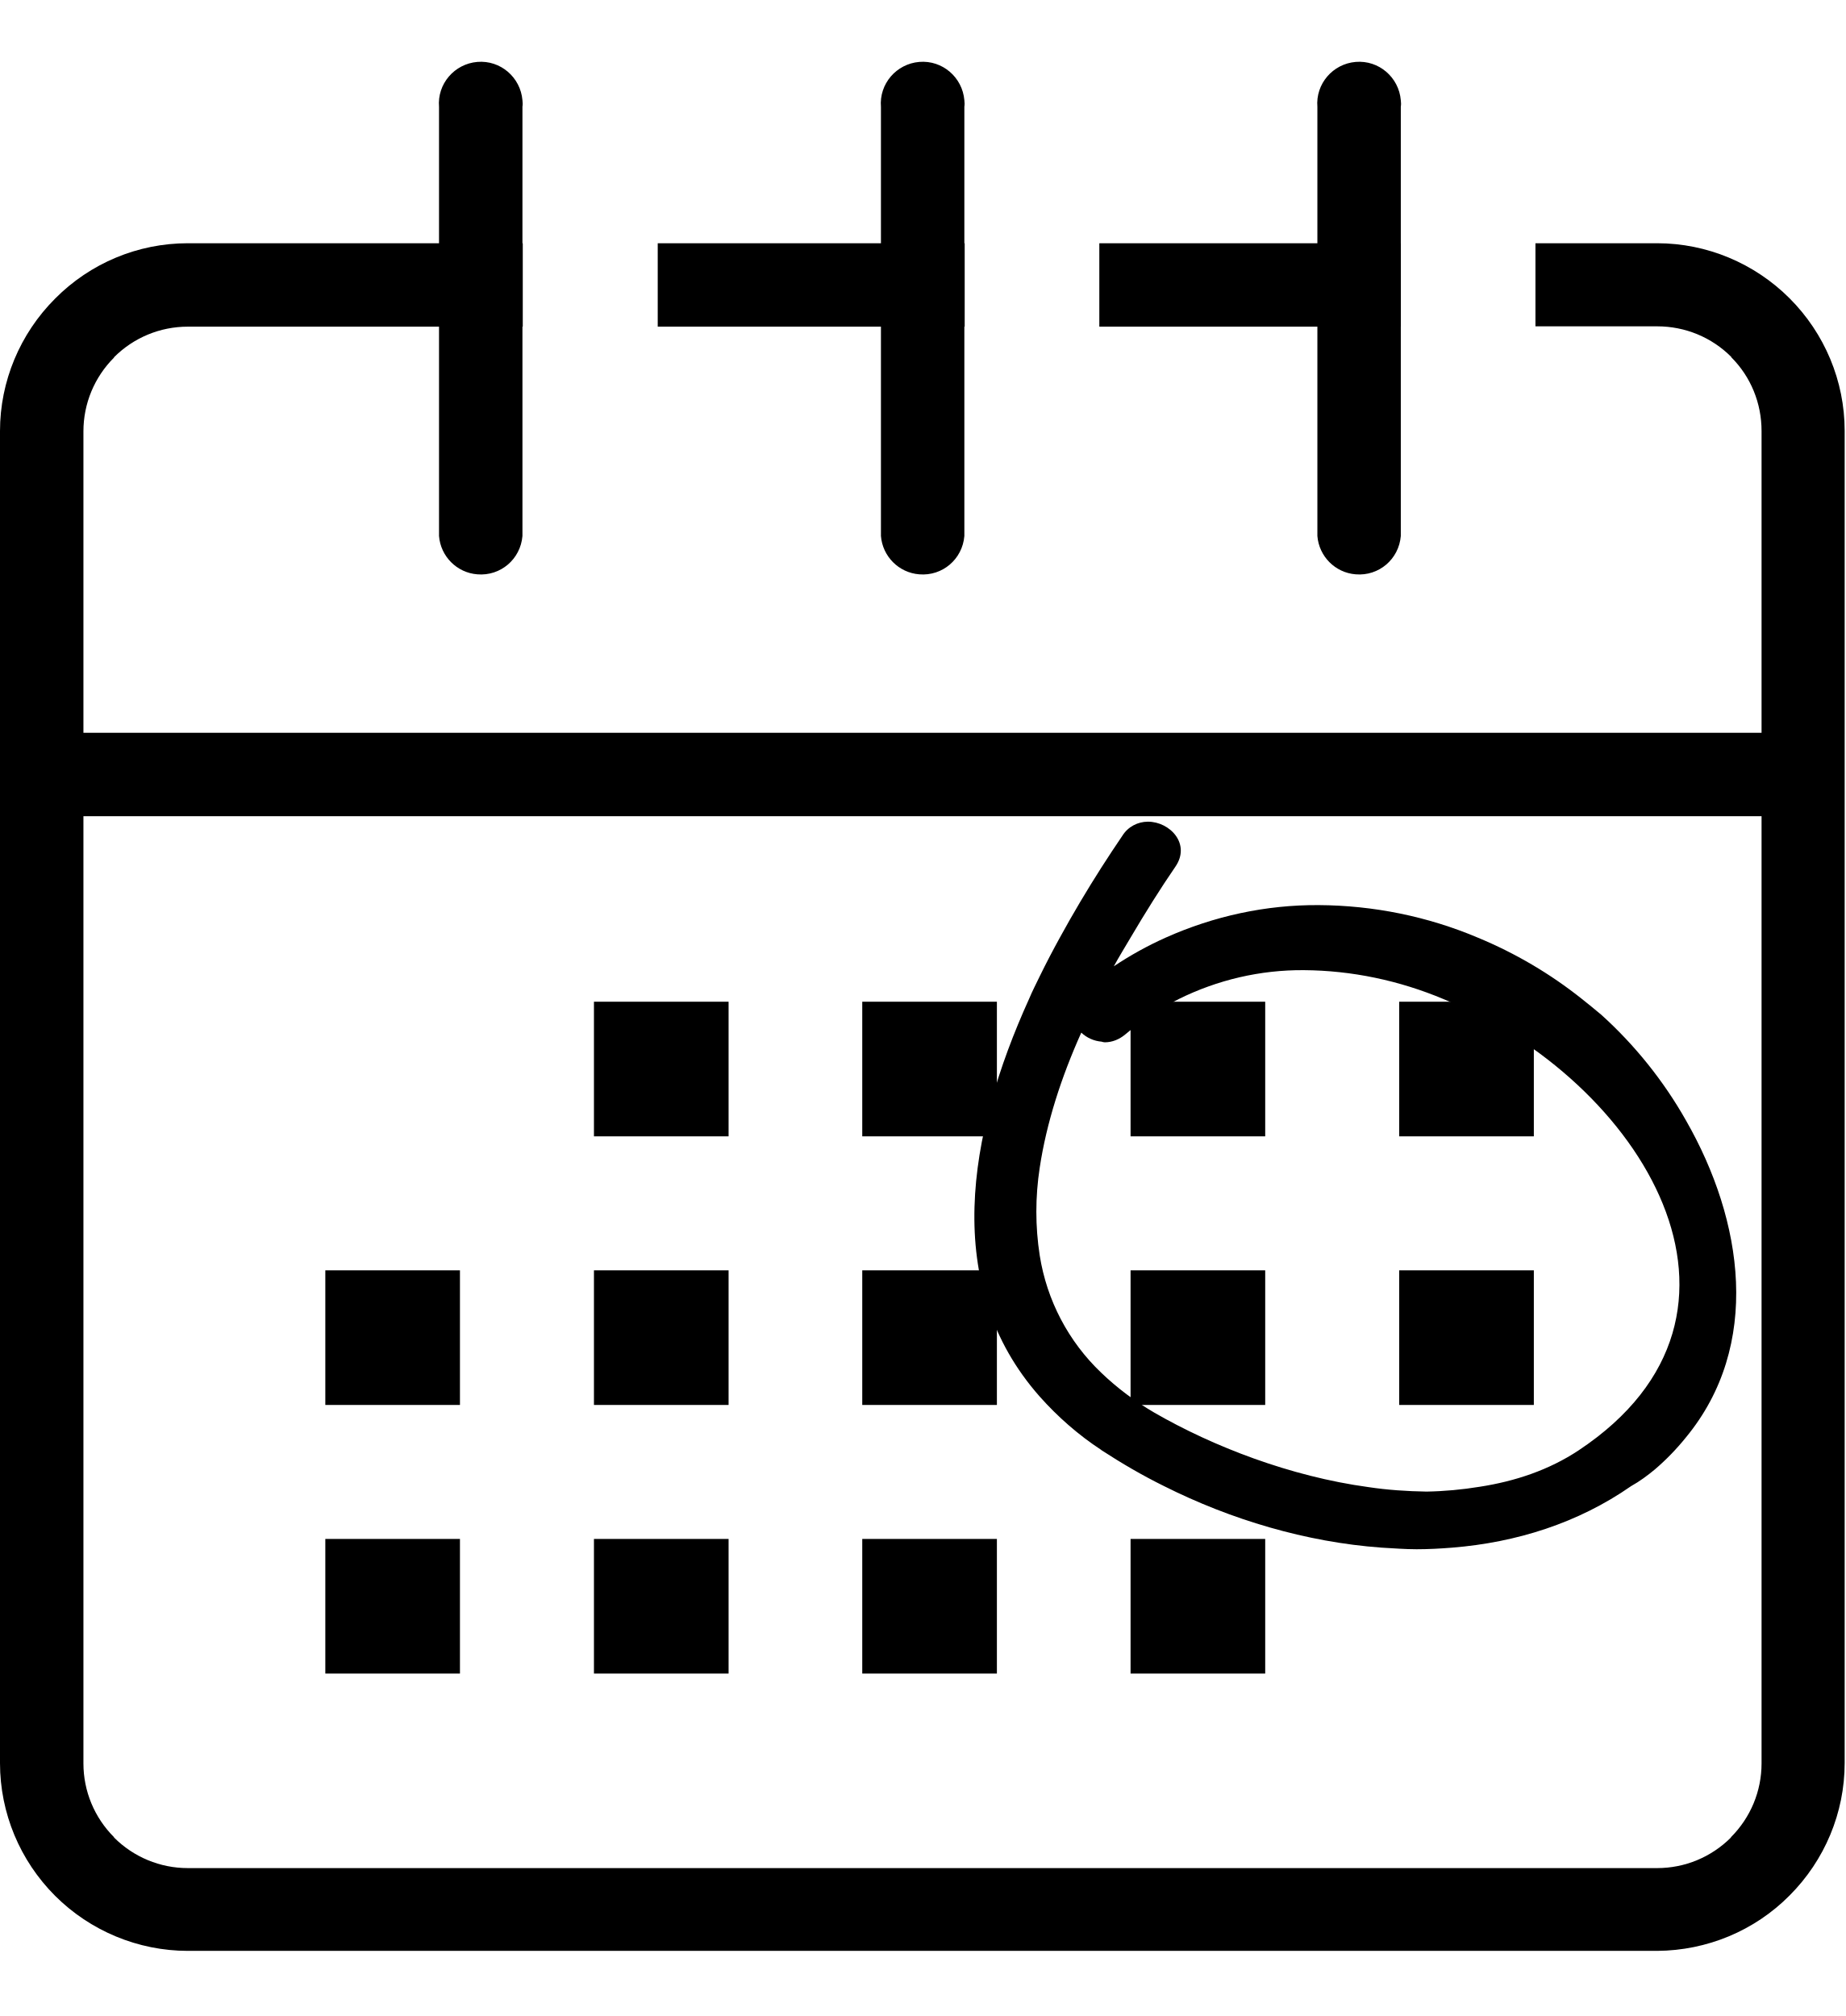
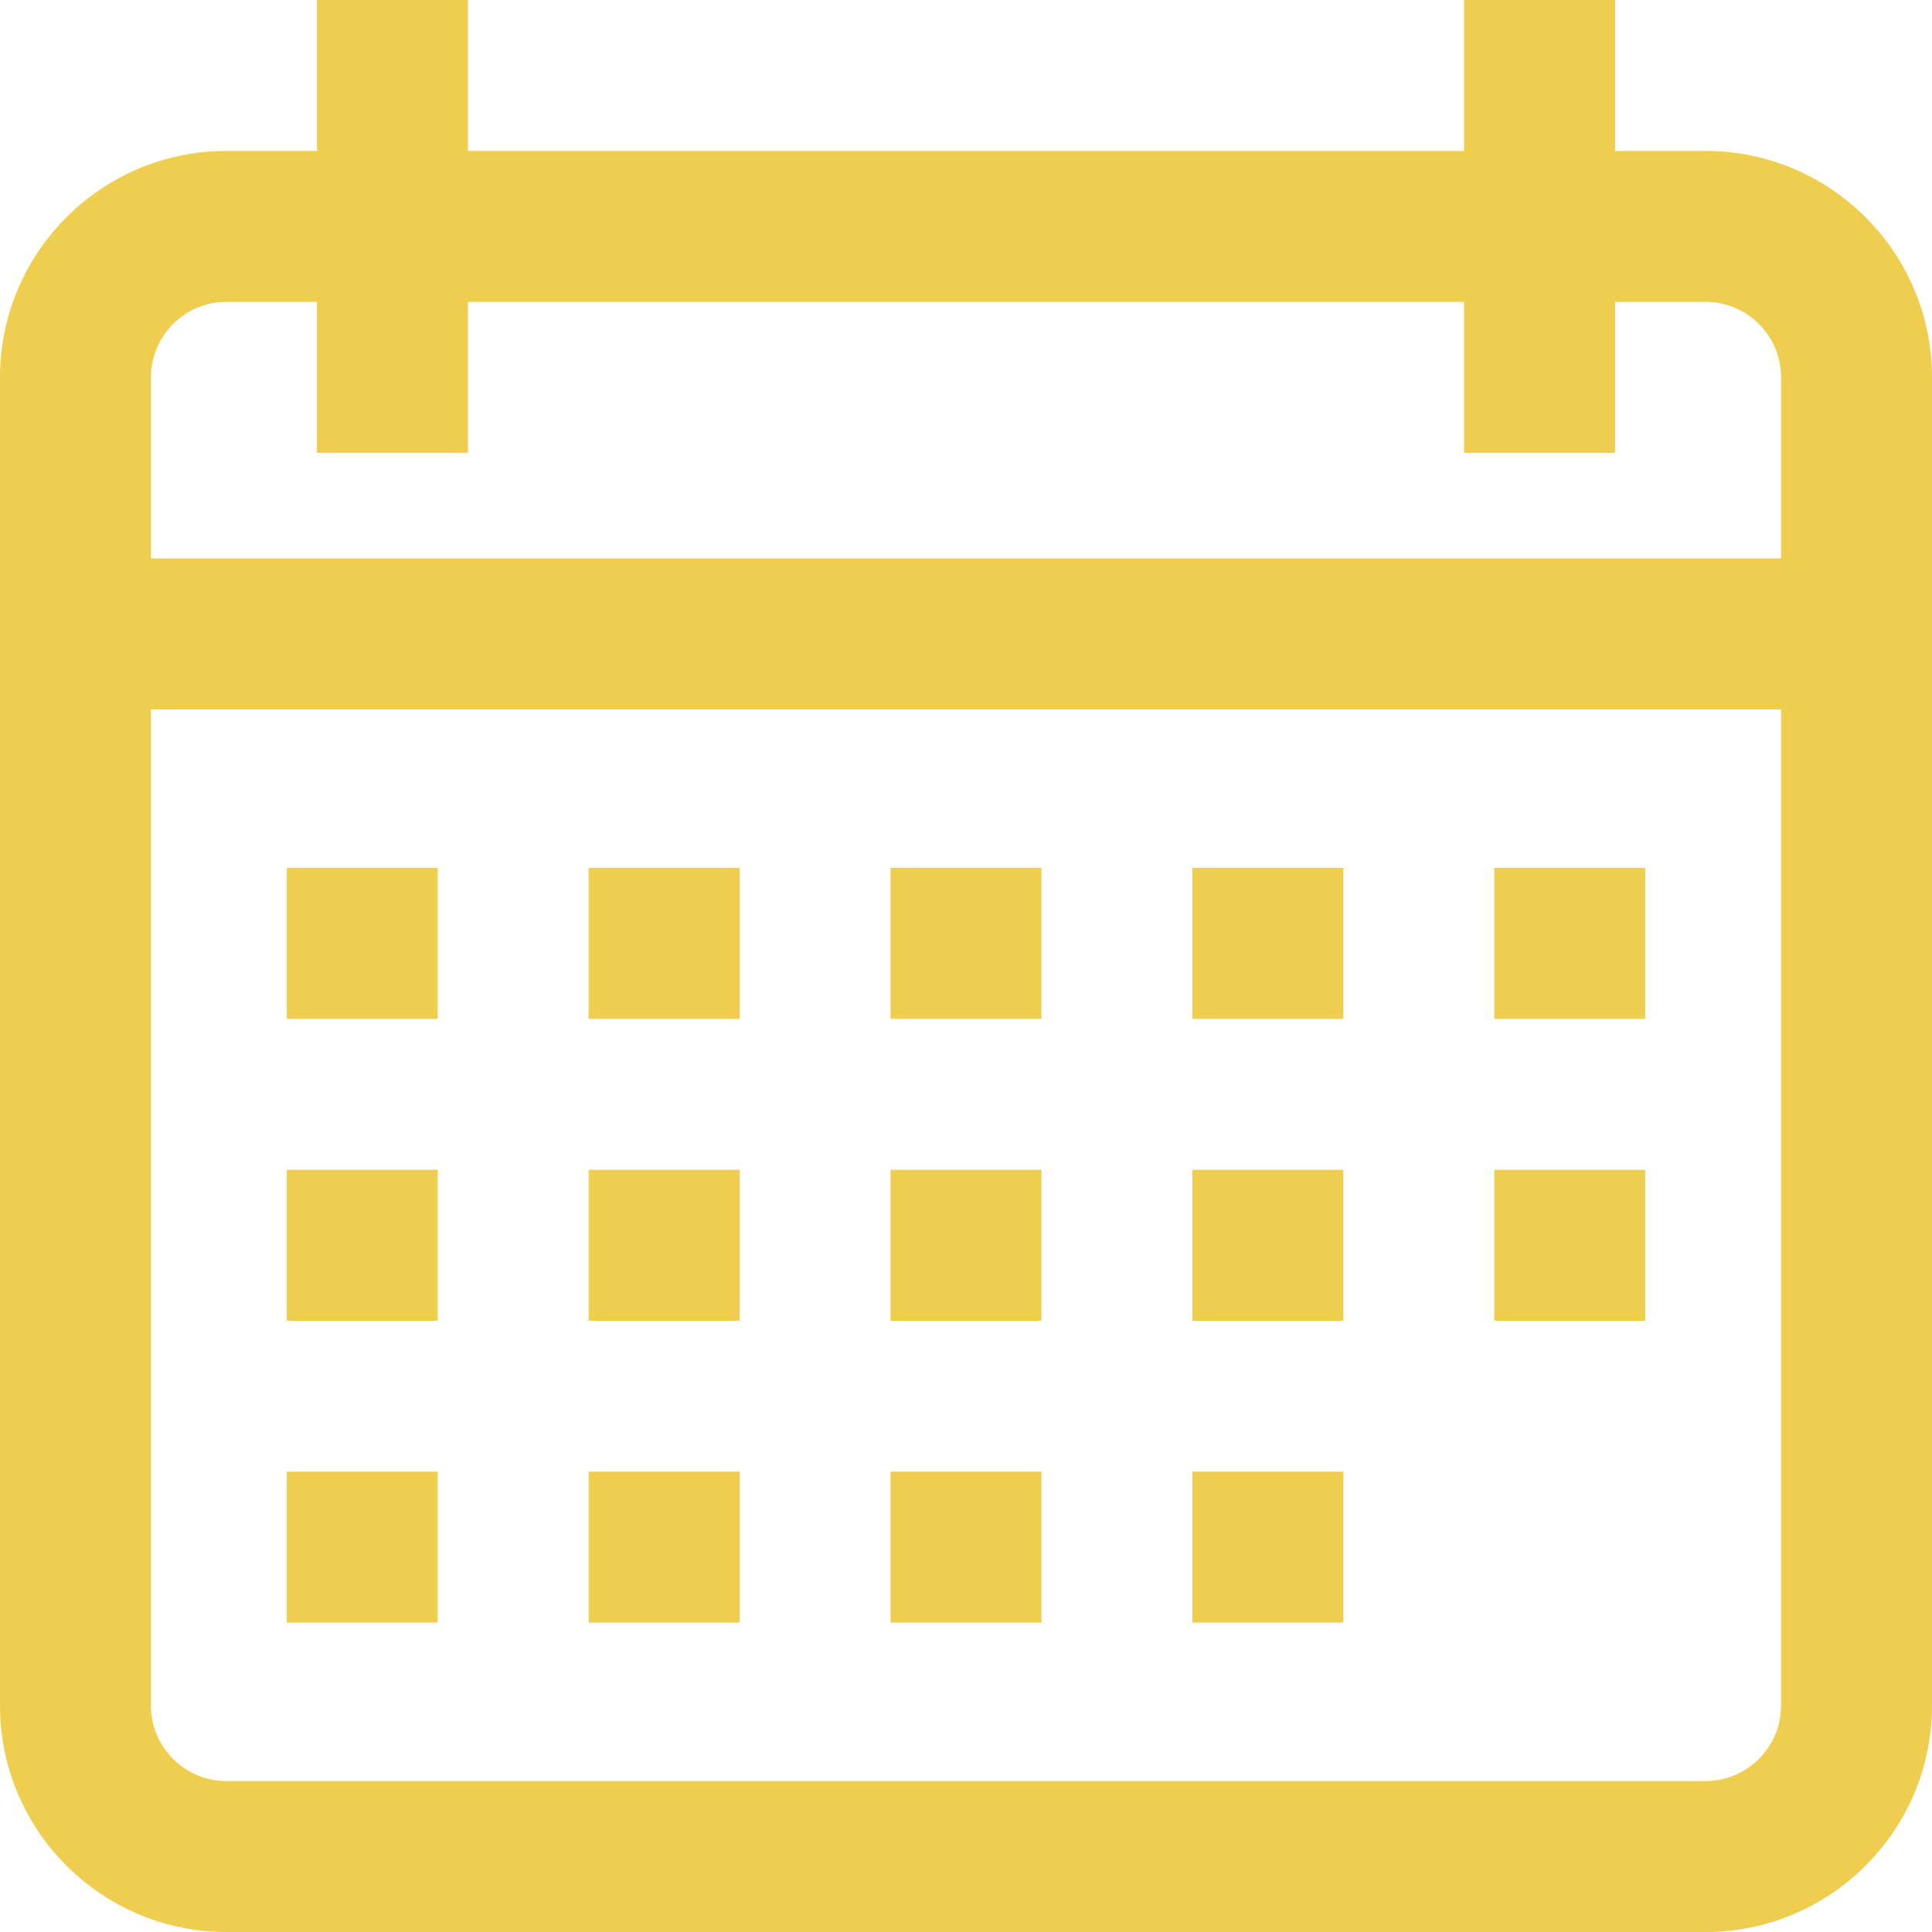
- <svg xmlns="http://www.w3.org/2000/svg" class="benefit-item benefit-item-img ben-3" version="1.1" x="0px" y="0px" viewBox="0 0 572.9 585.5" xml:space="preserve" width="54" height="59">
-   <rect x="101" y="374.2" width="41.8" height="41.8" />
-   <rect x="184.4" y="374.2" width="41.8" height="41.8" />
-   <rect x="267.7" y="374.2" width="41.8" height="41.8" />
-   <rect x="351" y="374.2" width="41.8" height="41.8" />
-   <rect x="434.4" y="374.2" width="41.8" height="41.8" />
-   <rect x="184.4" y="290.8" width="41.8" height="41.8" />
-   <rect x="267.7" y="290.8" width="41.8" height="41.8" />
-   <rect x="351" y="290.8" width="41.8" height="41.8" />
-   <rect x="434.4" y="290.8" width="41.8" height="41.8" />
-   <rect x="101" y="457.6" width="41.8" height="41.8" />
-   <rect x="184.4" y="457.6" width="41.8" height="41.8" />
-   <rect x="267.7" y="457.6" width="41.8" height="41.8" />
-   <rect x="351" y="457.6" width="41.8" height="41.8" />
-   <path d="M58.3,55.3h104v25.9h-104c-8.6,0-16.8,3.4-22.9,9.5l0,0.1c-6.1,6.1-9.5,14.3-9.5,22.9v413.6                 c0,8.6,3.4,16.8,9.5,22.9l0,0.1c6.1,6.1,14.3,9.5,22.9,9.5h456.2c8.6,0,16.8-3.4,22.9-9.5l0-0.1c6.1-6.1,9.5-14.3,9.5-22.9V113.6                 c0-8.6-3.3-16.8-9.4-22.9l0-0.1c-6.1-6.1-14.3-9.5-23-9.5h-37.8V55.3h37.8c15.4,0,30.2,6.2,41.1,17.1l0,0l0,0                 c10.9,10.9,17.1,25.7,17.1,41.1v413.7c0,15.4-6.2,30.2-17.1,41.1l0,0l0,0c-10.9,11-25.7,17.1-41.1,17.2H58.3                 c-15.4,0-30.3-6.2-41.2-17.1l0,0l0,0C6.2,557.5,0,542.7,0,527.2V113.6c0-15.4,6.2-30.2,17.1-41.1l0,0l0,0                 C28,61.5,42.8,55.3,58.3,55.3z M434.9,81.2V55.3h-93.6v25.9H434.9z M299.5,81.2V55.3h-95.3v25.9H299.5z" />
-   <rect x="15.2" y="207.3" width="539.3" height="25.9" />
-   <path d="M136.3,13c-0.6-7.2,4.8-13.4,11.9-14c7.2-0.6,13.4,4.8,14,11.9c0.1,0.7,0.1,1.4,0,2v133.3                 c-0.6,7.2-6.8,12.5-14,11.9c-6.4-0.5-11.4-5.6-11.9-11.9V13z" />
-   <path d="M273.5,13c-0.6-7.2,4.8-13.4,11.9-14c7.2-0.6,13.4,4.8,14,11.9c0.1,0.7,0.1,1.4,0,2v133.3                 c-0.6,7.2-6.8,12.5-14,11.9c-6.4-0.5-11.4-5.6-11.9-11.9V13z" />
-   <path d="M409,13c-0.6-7.2,4.8-13.4,11.9-14c7.2-0.6,13.4,4.8,14,11.9c0.1,0.7,0.1,1.4,0,2v133.3                 c-0.6,7.2-6.8,12.5-14,11.9c-6.4-0.5-11.4-5.6-11.9-11.9V13z" />
-   <path d="M513.8,436c3.5-3,6.7-6.3,9.6-9.9c23.6-28.6,17.9-67.3,0-98.5c-6.9-12.2-15.8-23.3-26.2-32.7                 c-2-1.7-4-3.3-6-4.9c-9.9-7.9-20.8-14.3-32.4-19.1c-15.6-6.6-32.4-10-49.4-10.1c-16.4-0.1-32.5,3.4-47.5,10.1                 c-5.6,2.5-11,5.5-16.1,8.9c1.7-3.1,3.5-6,5.2-8.9c4.6-7.8,9.3-15.3,13.9-22c4.9-7.1-1.7-14-8.5-14c-3.2,0-6.2,1.6-7.9,4.3                 c-2.2,3.2-4.4,6.6-6.6,10c-4.4,6.9-8.7,14.1-12.8,21.6c-2.2,4-4.3,8-6.3,12.1c-1.1,2.3-2.3,4.6-3.3,7c-19.1,42.1-27.2,89,3.3,123.5                 c5.6,6.3,12,11.9,19,16.5c0,0,0.1,0,0.1,0.1c6.3,4.1,12.8,7.9,19.5,11.2c20.7,10.4,44.1,17.4,67.5,19.1c3.6,0.2,7.3,0.5,10.9,0.5                 s7.4-0.2,11.1-0.5c19.8-1.6,39-7.6,55.5-19.1C509.1,439.7,511.5,437.9,513.8,436L513.8,436z M442.9,442.9                 c-6.1-0.1-12.1-0.5-18.1-1.4c-24.2-3.3-48.2-12.6-66.4-23.1c-6-3.5-11.5-7.6-16.5-12.4c-10.2-9.7-16.9-22.5-19.1-36.4                 c-1.4-9-1.4-18.2,0-27.3c2.1-13.9,6.7-28.1,12.9-41.9c1.7,1.6,3.9,2.6,6.3,2.8c0.3,0.1,0.7,0.2,1,0.2c2.3,0,4.5-0.9,6.3-2.4                 c5.1-4.3,10.7-8,16.6-11c12.1-6,25.4-9.1,38.9-9c14.9,0.1,29.6,3.2,43.4,9c61.6,25.3,105.9,97.6,41.9,140.1                 c-9.2,6.1-19.7,9.6-30.7,11.3C453.9,442.3,448.4,442.8,442.9,442.9z" />
+ <svg xmlns="http://www.w3.org/2000/svg" version="1.1" id="Capa_1" x="0px" y="0px" viewBox="0 0 512 512" style="enable-background:new 0 0 512 512;" xml:space="preserve" fill="rgba(239,205,79,1)">
+   <g>
+     <g>
+       <path d="M452,40h-24V0h-40v40H124V0H84v40H60C26.916,40,0,66.916,0,100v352c0,33.084,26.916,60,60,60h392    c33.084,0,60-26.916,60-60V100C512,66.916,485.084,40,452,40z M472,452c0,11.028-8.972,20-20,20H60c-11.028,0-20-8.972-20-20V188    h432V452z M472,148H40v-48c0-11.028,8.972-20,20-20h24v40h40V80h264v40h40V80h24c11.028,0,20,8.972,20,20V148z" />
+     </g>
+   </g>
+   <g>
+     <g>
+       <rect x="76" y="230" width="40" height="40" />
+     </g>
+   </g>
+   <g>
+     <g>
+       <rect x="156" y="230" width="40" height="40" />
+     </g>
+   </g>
+   <g>
+     <g>
+       <rect x="236" y="230" width="40" height="40" />
+     </g>
+   </g>
+   <g>
+     <g>
+       <rect x="316" y="230" width="40" height="40" />
+     </g>
+   </g>
+   <g>
+     <g>
+       <rect x="396" y="230" width="40" height="40" />
+     </g>
+   </g>
+   <g>
+     <g>
+       <rect x="76" y="310" width="40" height="40" />
+     </g>
+   </g>
+   <g>
+     <g>
+       <rect x="156" y="310" width="40" height="40" />
+     </g>
+   </g>
+   <g>
+     <g>
+       <rect x="236" y="310" width="40" height="40" />
+     </g>
+   </g>
+   <g>
+     <g>
+       <rect x="316" y="310" width="40" height="40" />
+     </g>
+   </g>
+   <g>
+     <g>
+       <rect x="76" y="390" width="40" height="40" />
+     </g>
+   </g>
+   <g>
+     <g>
+       <rect x="156" y="390" width="40" height="40" />
+     </g>
+   </g>
+   <g>
+     <g>
+       <rect x="236" y="390" width="40" height="40" />
+     </g>
+   </g>
+   <g>
+     <g>
+       <rect x="316" y="390" width="40" height="40" />
+     </g>
+   </g>
+   <g>
+     <g>
+       <rect x="396" y="310" width="40" height="40" />
+     </g>
+   </g>
+   <g>
+ </g>
+   <g>
+ </g>
+   <g>
+ </g>
+   <g>
+ </g>
+   <g>
+ </g>
+   <g>
+ </g>
+   <g>
+ </g>
+   <g>
+ </g>
+   <g>
+ </g>
+   <g>
+ </g>
+   <g>
+ </g>
+   <g>
+ </g>
+   <g>
+ </g>
+   <g>
+ </g>
+   <g>
+ </g>
</svg>
